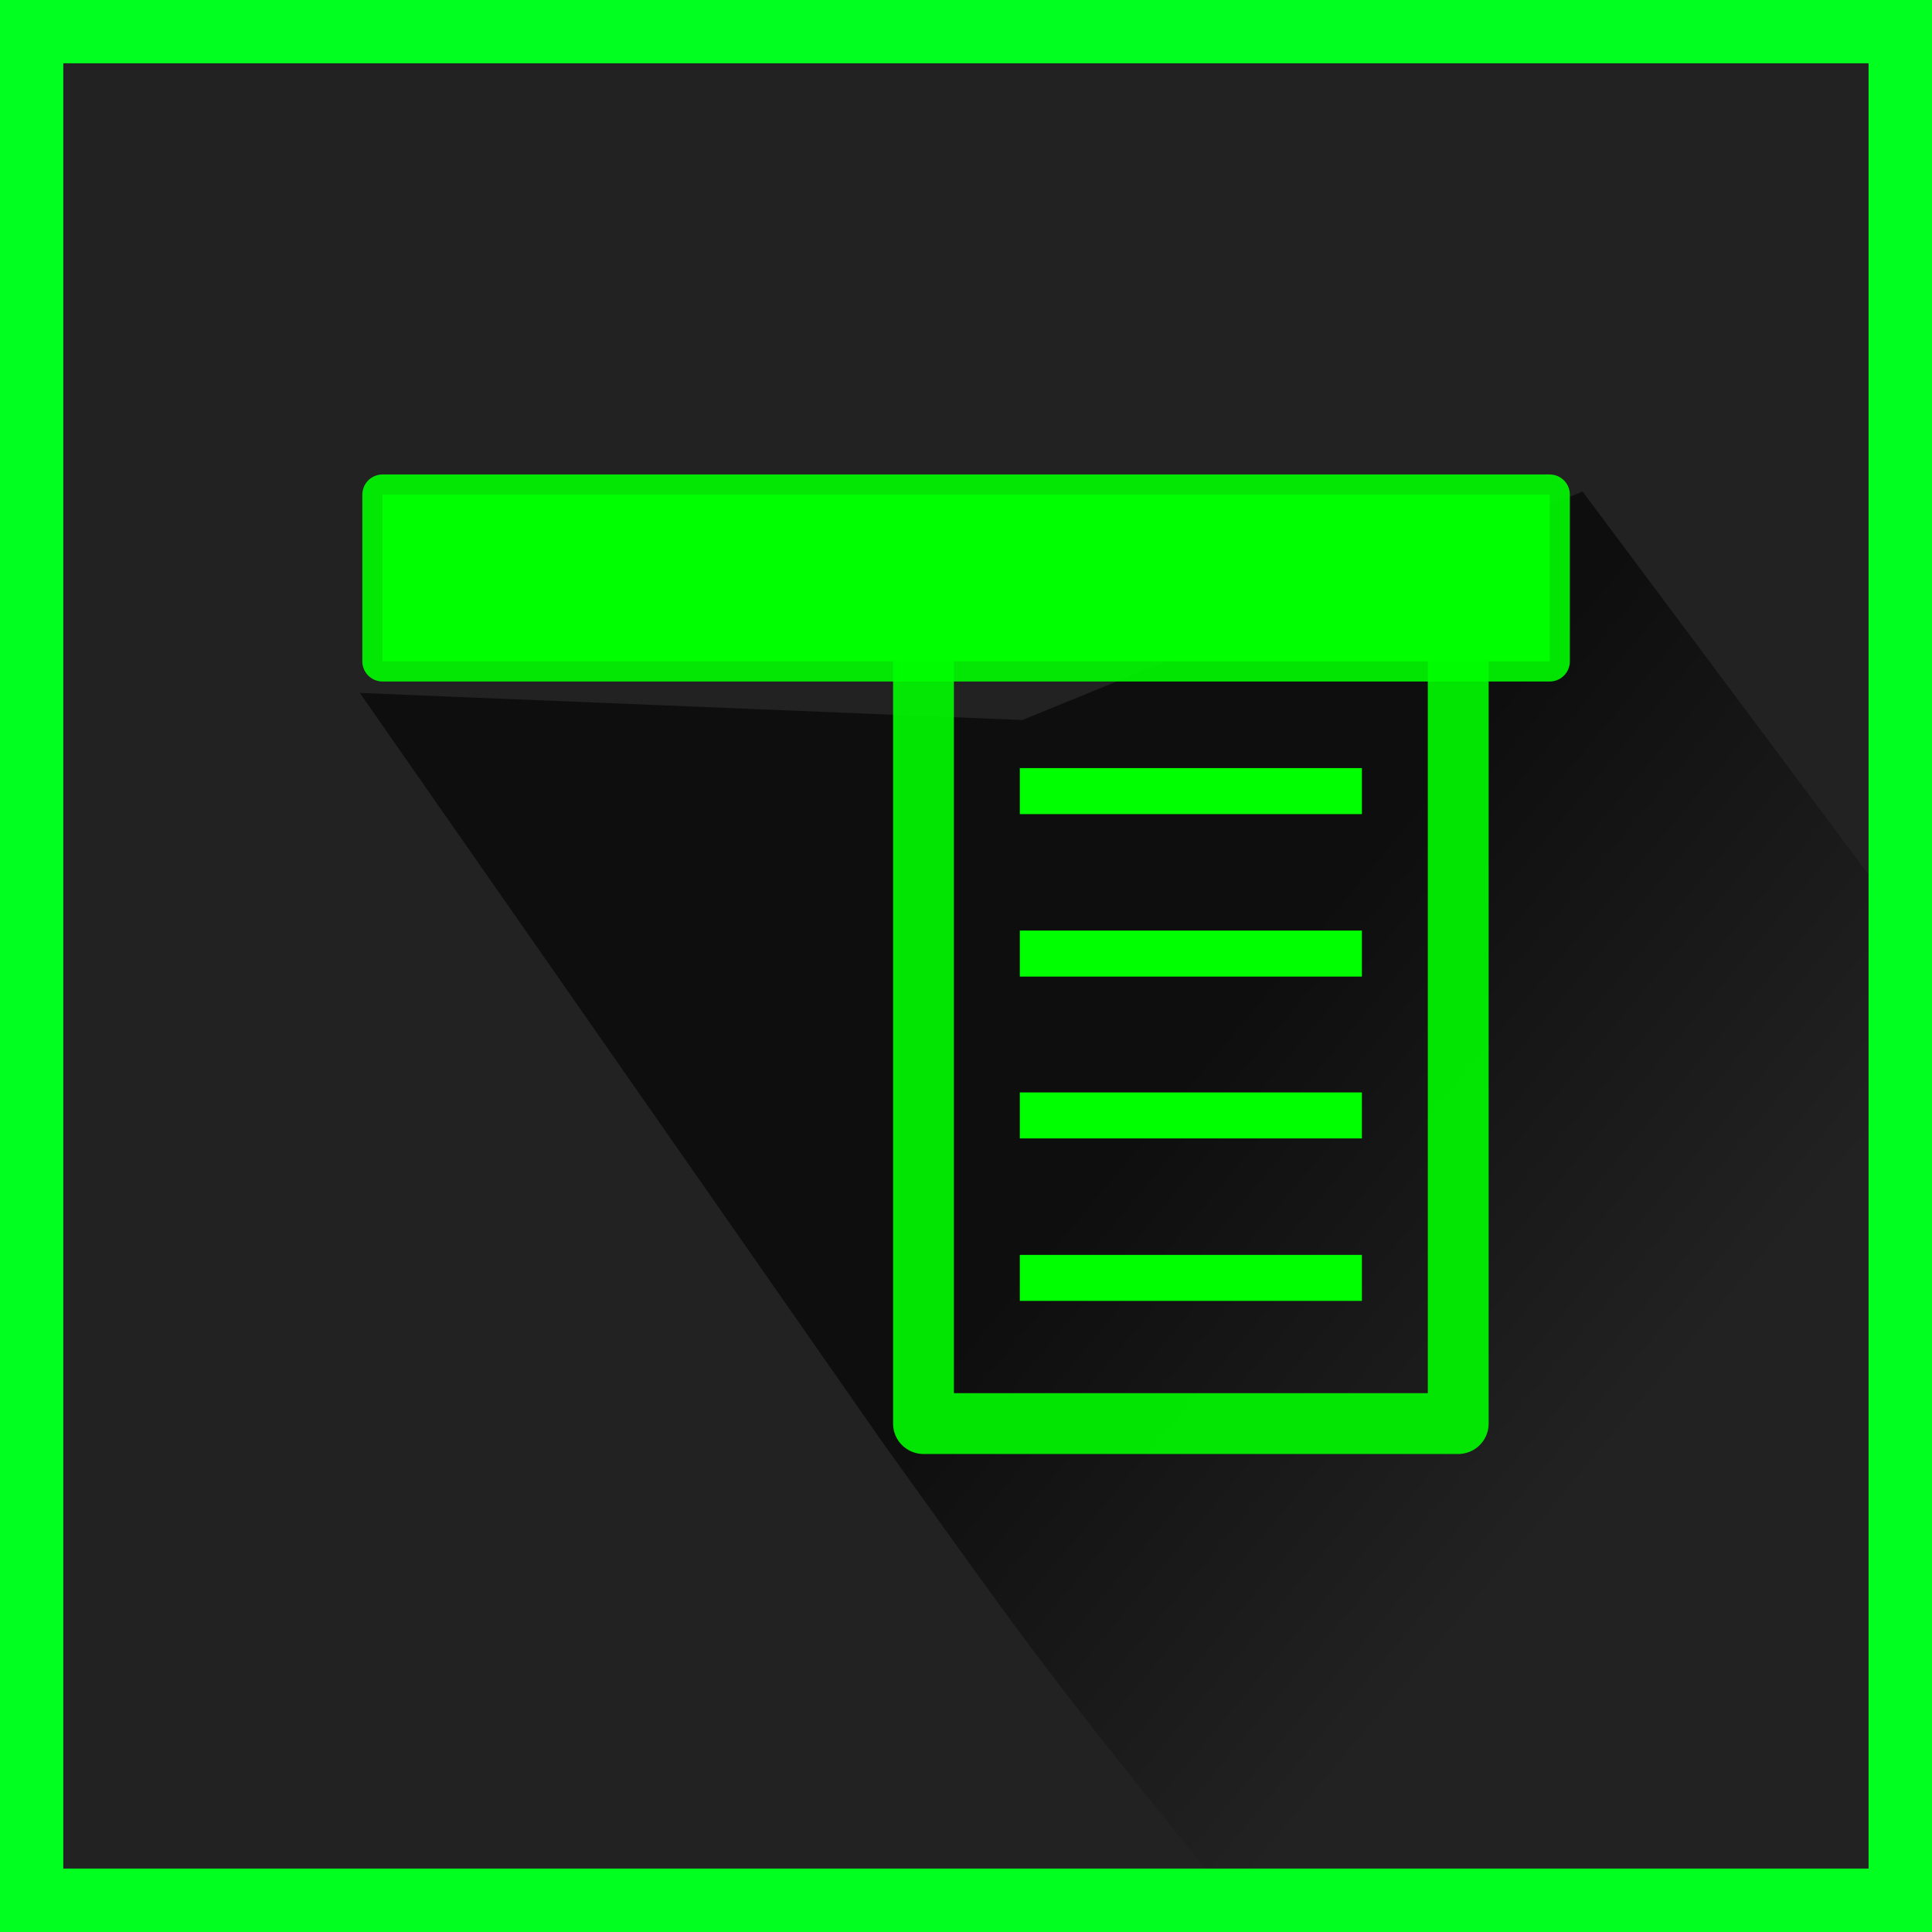
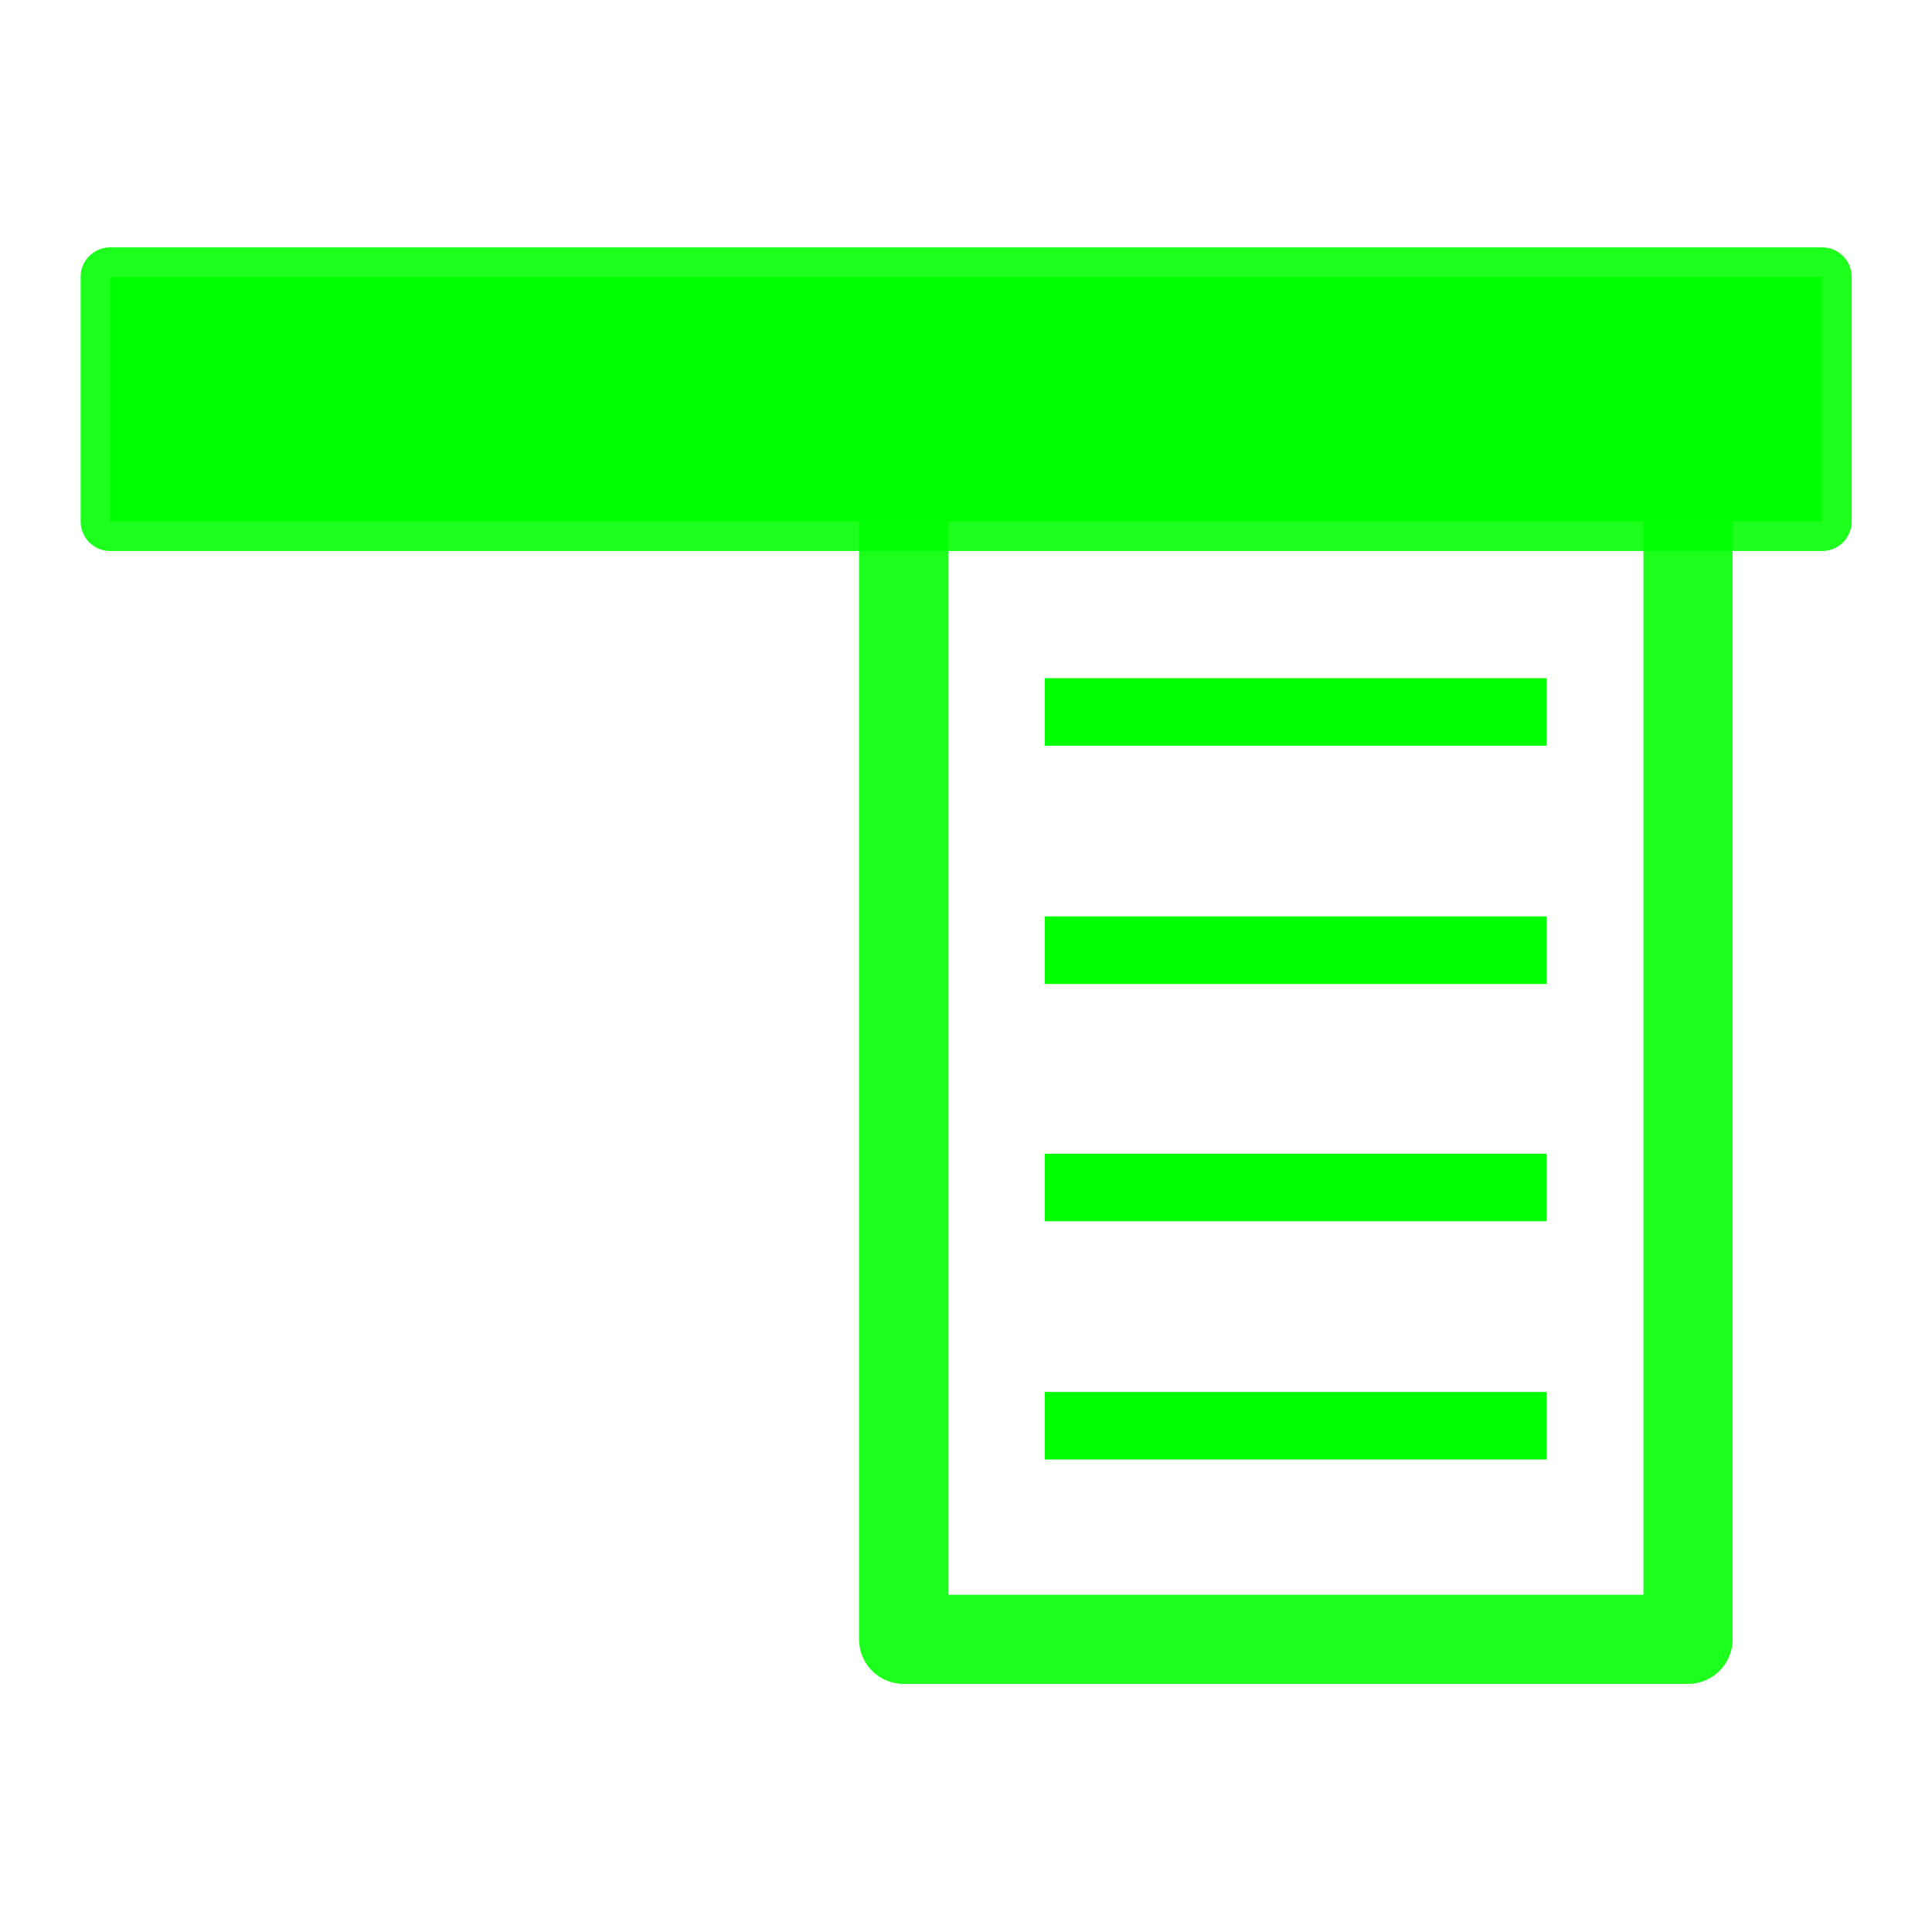
- <svg xmlns="http://www.w3.org/2000/svg" width="48" height="48" version="1.1" viewBox="0 0 12.7 12.7">
-   <defs>
-     <linearGradient id="linearGradient4779" x1="43" x2="69" y1="994.36" y2="1017.4" gradientTransform="matrix(.1987 0 0 .2108 -2.2217 -205.97)" gradientUnits="userSpaceOnUse">
-       <stop style="stop-color:#000000;stop-opacity:.576" offset="0" />
-       <stop style="stop-color:#000000;stop-opacity:.576" offset=".478" />
-       <stop style="stop-color:#000000;stop-opacity:0" offset="1" />
-     </linearGradient>
-   </defs>
-   <rect x="9.5367e-8" y="9.5367e-8" width="12.7" height="12.7" ry="3.1395e-6" style="fill:#01ff20" />
-   <rect x=".416" y=".416" width="11.867" height="11.867" ry="2.9337e-6" style="fill:#222222" />
-   <path d="m10.403 3.231-3.683 1.502-4.355-.178 3.443 4.936c.913 1.27 1.015 1.434 2.115 2.793h4.36v-6.535z" style="fill-rule:evenodd;fill:url(#linearGradient4779)" />
-   <circle cx="24.056" cy=".283" r="0" style="fill:#01ff20" />
-   <g transform="matrix(1.3636 0 0 1.3636 2.0205 -394.32)">
-     <rect x=".362" y="291.56" width="5.627" height=".804" fill="#00ff00" stroke="#00ff00" stroke-linecap="round" stroke-linejoin="round" stroke-opacity=".883" stroke-width=".194" />
-     <g transform="matrix(.29333 0 0 .29333 1.0324 209.96)">
-       <rect x="6.606" y="279.75" width="8.788" height="13.702" fill="none" stroke="#00ff00" stroke-linecap="round" stroke-linejoin="round" stroke-opacity=".883" />
-       <g fill="#00ff00">
-         <rect x="8.189" y="282.68" width="5.622" height=".756" />
-         <rect x="8.189" y="285.35" width="5.622" height=".756" />
-         <rect x="8.189" y="288.01" width="5.622" height=".756" />
-         <rect x="8.189" y="290.68" width="5.622" height=".756" />
-       </g>
+ <svg xmlns="http://www.w3.org/2000/svg" height="24" viewBox="0 0 6.35 6.35" width="24">
+   <path d="m.362.91h5.627v.804h-5.627z" style="stroke-linejoin:round;stroke-opacity:.883;stroke:#00ff00;stroke-linecap:round;stroke-width:.194;fill:#00ff00" />
+   <g stroke-width=".293">
+     <path d="m2.97 1.369h2.578v4.019h-2.578z" fill="none" stroke="#00ff00" stroke-linecap="round" stroke-linejoin="round" stroke-opacity=".883" />
+     <g fill="#00ff00">
+       <path d="m3.434 2.229h1.649v.222h-1.649z" />
+       <path d="m3.434 3.012h1.649v.222h-1.649z" />
+       <path d="m3.434 3.792h1.649v.222h-1.649z" />
+       <path d="m3.434 4.575h1.649v.222h-1.649z" />
    </g>
  </g>
</svg>
